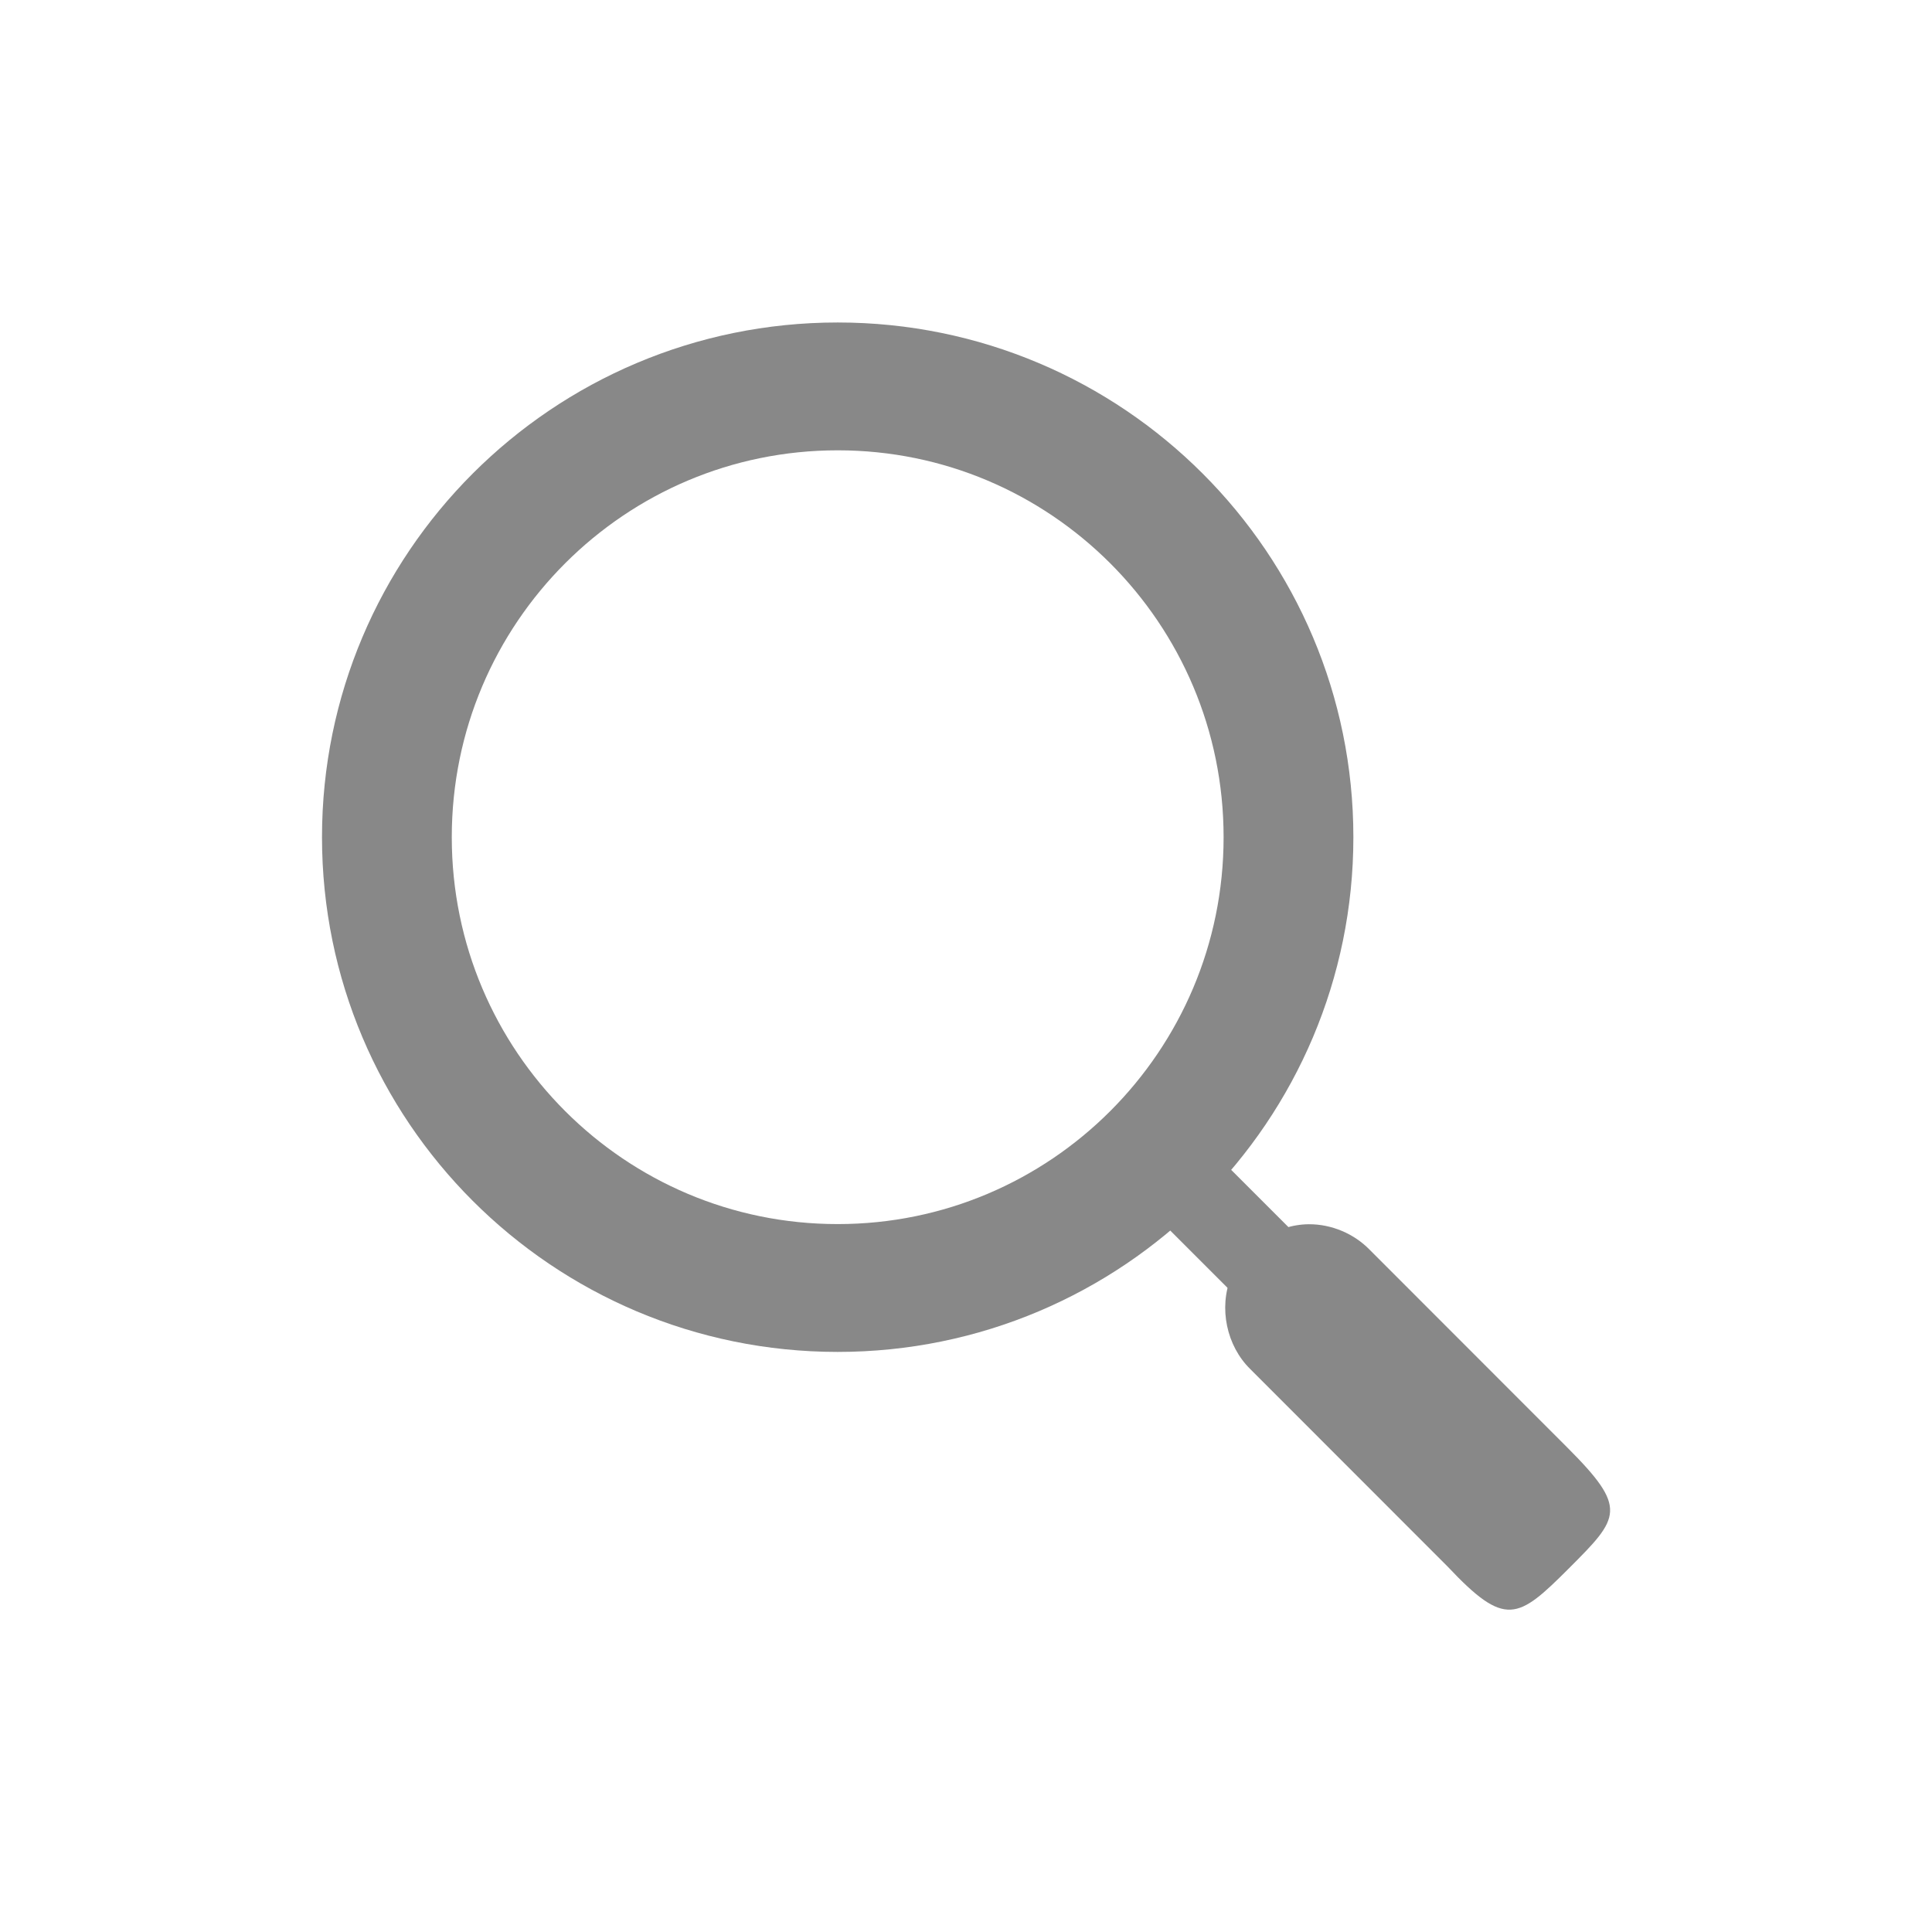
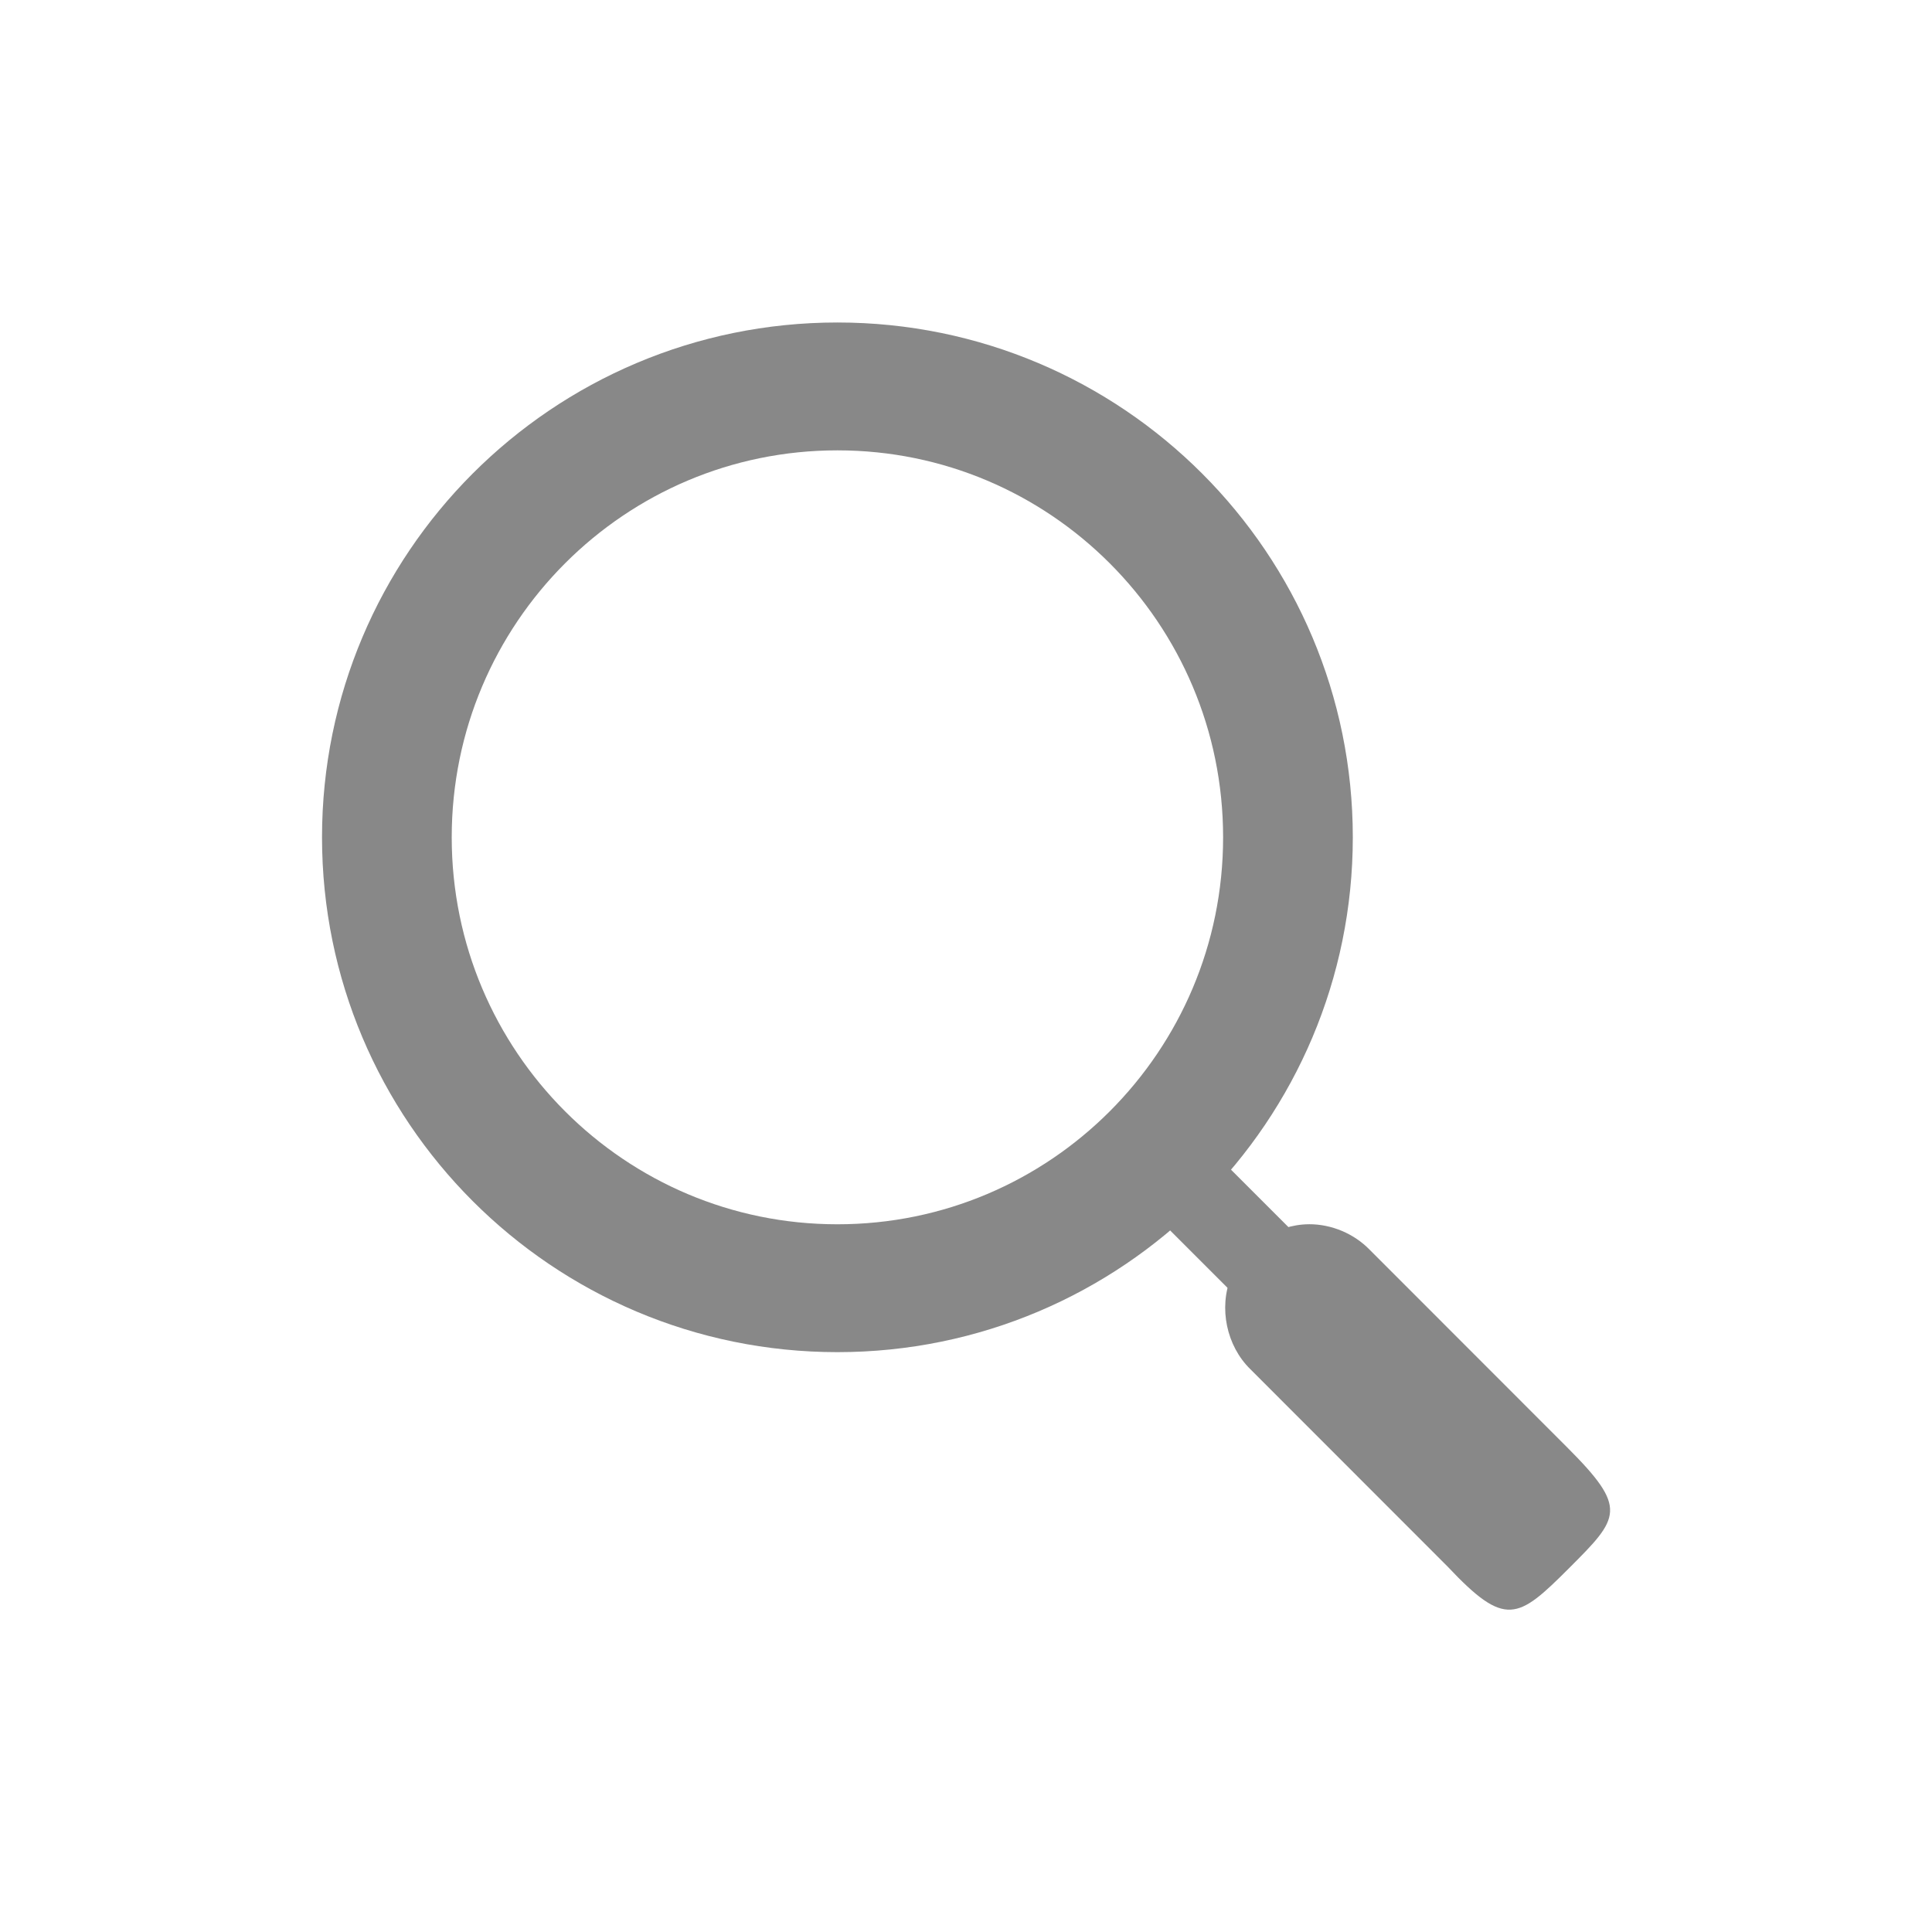
- <svg xmlns="http://www.w3.org/2000/svg" width="90" height="90" id="svg3289" version="1.1">
-   <defs id="defs3291" />
-   <g id="layer1" transform="translate(0,-962.3622)">
-     <rect y="962.362" x="0" height="90" width="90" id="rect4443" style="color:#000000;fill:none;stroke:none;stroke-width:4;marker:none;visibility:visible;display:inline;overflow:visible;enable-background:accumulate" />
-     <path style="color:#000000;fill:none;stroke:#888888;stroke-width:9.5;stroke-opacity:1;marker:none;visibility:visible;display:inline;overflow:visible;enable-background:accumulate" id="path2995" d="m 69,36.5 a 33,33.5 0 1 1 -66,0 A 33,33.5 0 1 1 69,36.5 Z" transform="matrix(0.6363636,0,0,0.6268656,16.11364,978.4816)" />
-     <path style="font-size:xx-small;font-style:normal;font-variant:normal;font-weight:normal;font-stretch:normal;text-indent:0;text-align:start;text-decoration:none;line-height:normal;letter-spacing:normal;word-spacing:normal;text-transform:none;direction:ltr;block-progression:tb;writing-mode:lr-tb;text-anchor:start;baseline-shift:baseline;color:#000000;fill:#888888;fill-opacity:1;stroke:none;stroke-width:6;marker:none;visibility:visible;display:inline;overflow:visible;enable-background:accumulate;font-family:Sans;-inkscape-font-specification:Sans" d="m 55.773,1015.279 -2.833,2.833 14,14 2.833,-2.833 L 55.773,1015.279 Z" id="path3765" />
-     <path style="font-size:xx-small;font-style:normal;font-variant:normal;font-weight:normal;font-stretch:normal;text-indent:0;text-align:start;text-decoration:none;line-height:normal;letter-spacing:normal;word-spacing:normal;text-transform:none;direction:ltr;block-progression:tb;writing-mode:lr-tb;text-anchor:start;baseline-shift:baseline;color:#000000;fill:#888888;fill-opacity:1;stroke:none;stroke-width:11.804;marker:none;visibility:visible;display:inline;overflow:visible;enable-background:accumulate;font-family:Sans;-inkscape-font-specification:Sans" d="m 60.972,1019.392 c -1.549,0.01 -3.045,1.023 -3.625,2.46 -0.58,1.437 -0.21,3.207 0.898,4.29 l 9.194,9.2 c 2.683,2.849 3.262,2.465 5.643,0.084 2.381,-2.381 2.77,-2.793 -0.084,-5.646 l -9.194,-9.2 C 63.069,1019.826 62.023,1019.387 60.972,1019.392 Z" id="path3767" />
+ <svg xmlns="http://www.w3.org/2000/svg" width="90" height="90">
+   <g color="#000">
+     <path fill="none" stroke-width="4" overflow="visible" enable-background="accumulate" d="M0 0h90v90H0z" />
+     <path d="M69 36.5a33 33.5 0 1 1-66 0 33 33.5 0 1 1 66 0z" transform="matrix(.636 0 0 .627 16.114 16.12)" fill="none" stroke="#888" stroke-width="9.5" overflow="visible" enable-background="accumulate" />
+     <path style="text-indent:0;text-align:start;line-height:normal;text-transform:none;block-progression:tb;-inkscape-font-specification:Sans" d="M55.773 52.917L52.94 55.75l14 14 2.833-2.833-14-14z" font-size="xx-small" fill="#888" stroke-width="6" overflow="visible" enable-background="accumulate" font-family="Sans" />
+     <path style="text-indent:0;text-align:start;line-height:normal;text-transform:none;block-progression:tb;-inkscape-font-specification:Sans" d="M60.972 57.03c-1.55.01-3.045 1.023-3.626 2.46-.58 1.436-.21 3.207.898 4.29l9.194 9.2c2.683 2.85 3.262 2.464 5.643.083 2.382-2.38 2.77-2.792-.083-5.646l-9.194-9.2c-.734-.753-1.78-1.192-2.83-1.188z" font-size="xx-small" fill="#888" stroke-width="11.804" overflow="visible" enable-background="accumulate" font-family="Sans" />
  </g>
</svg>
